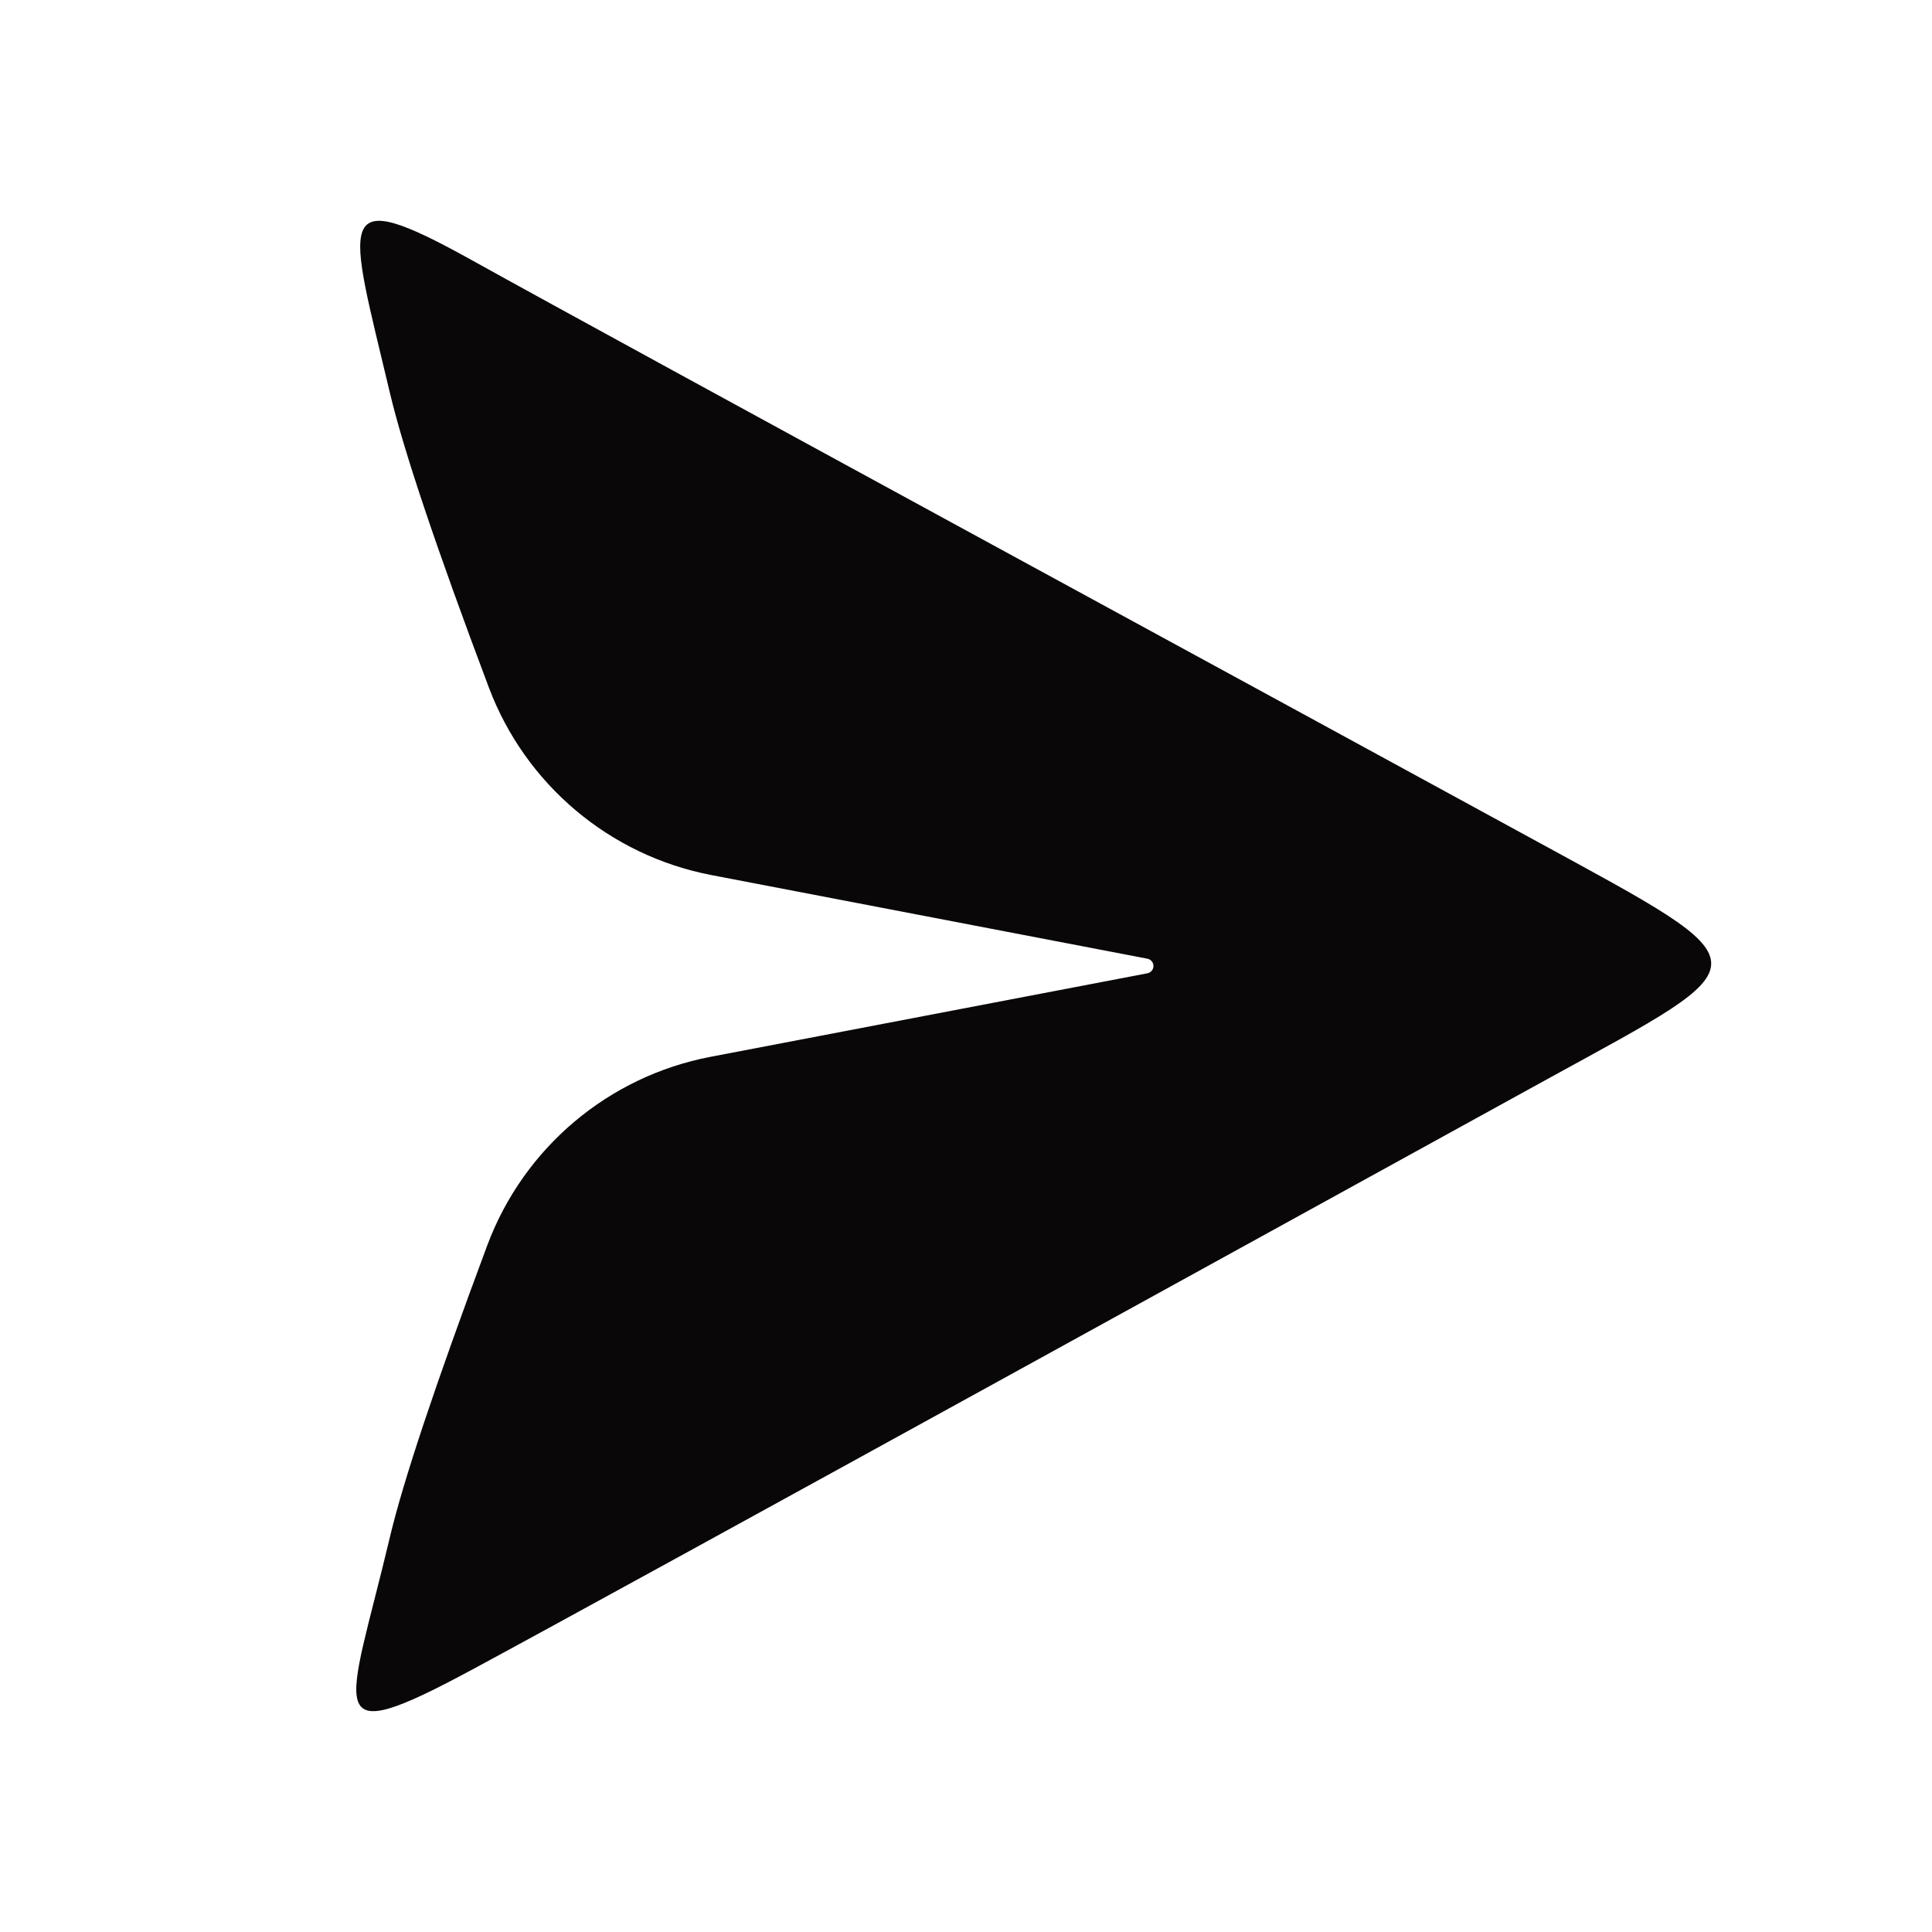
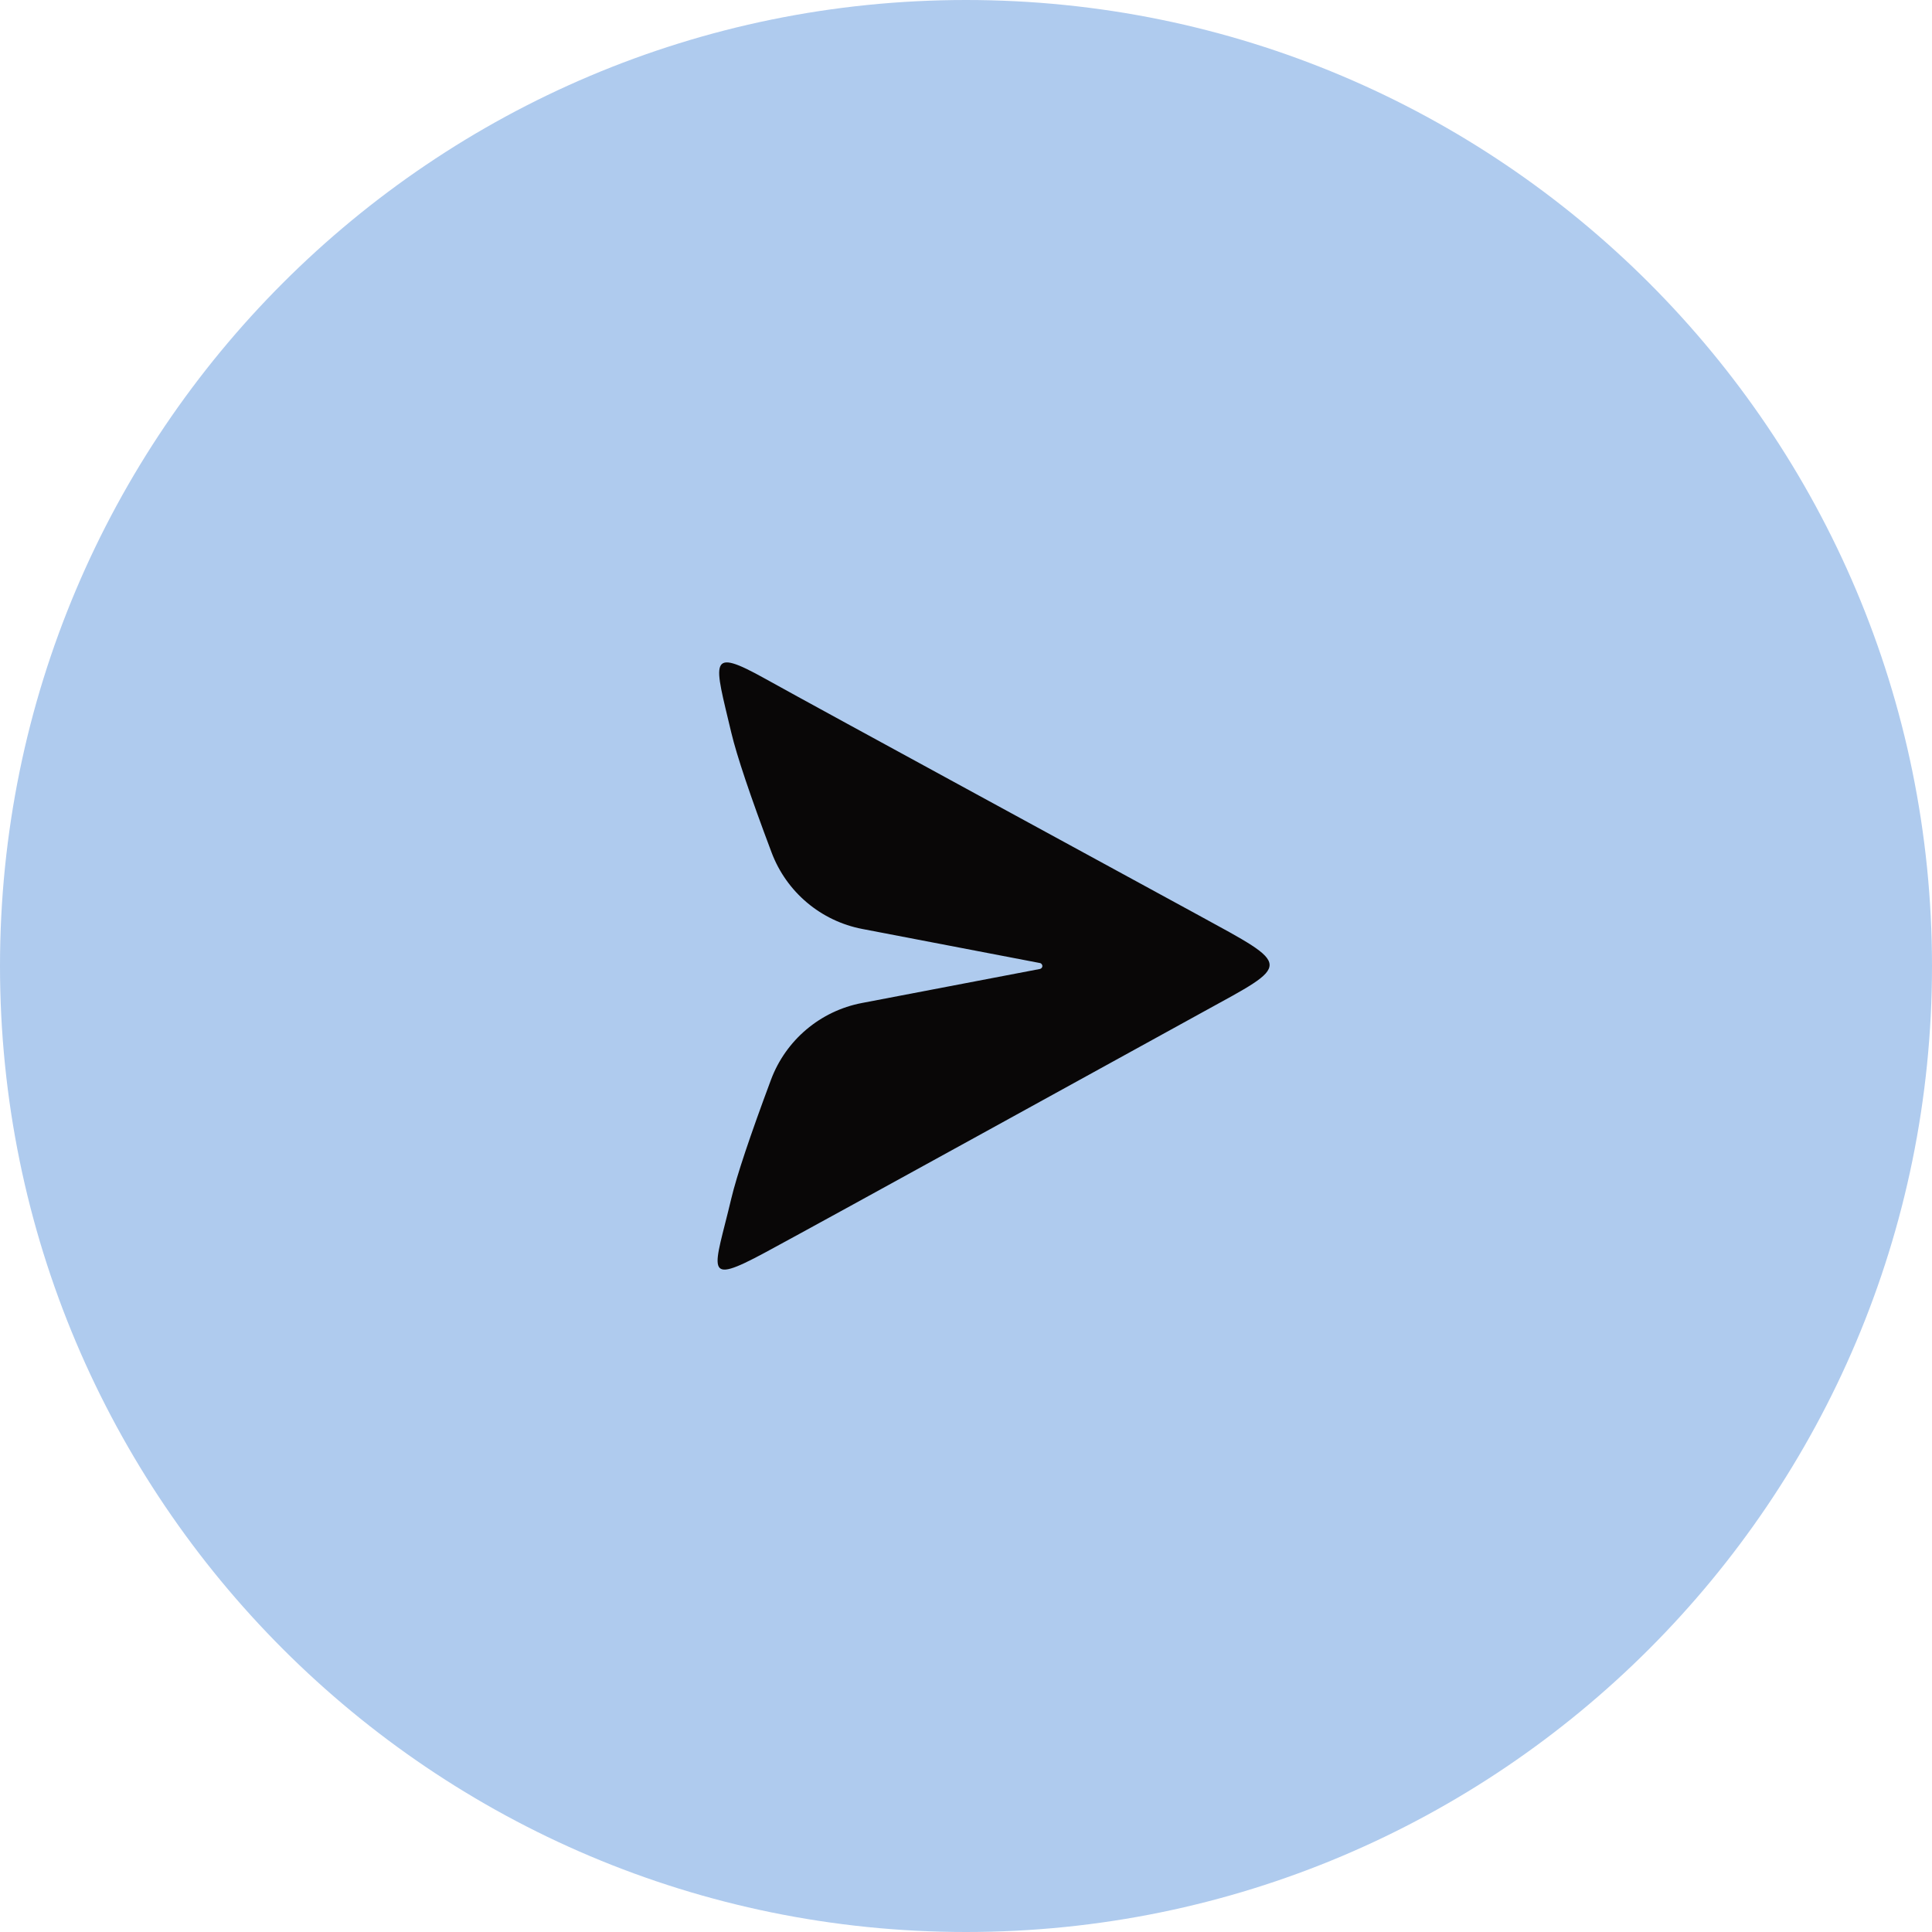
- <svg xmlns="http://www.w3.org/2000/svg" width="22" height="22" viewBox="0 0 22 22" fill="none">
-   <path d="M5.549 14.18C4.961 15.757 4.591 16.865 4.44 17.503C3.965 19.508 3.62 19.959 5.388 19.006C7.156 18.054 15.714 13.335 17.623 12.286C20.112 10.919 20.145 11.026 17.489 9.575C15.467 8.469 7.009 3.873 5.388 2.971C3.767 2.069 3.965 2.47 4.44 4.474C4.593 5.121 4.968 6.239 5.566 7.827C5.982 8.933 6.943 9.743 8.103 9.965L13.066 10.917C13.112 10.926 13.142 10.971 13.133 11.017C13.126 11.05 13.099 11.076 13.066 11.083L8.092 12.034C6.928 12.256 5.964 13.07 5.549 14.18Z" fill="#090707" />
+ <svg xmlns="http://www.w3.org/2000/svg" width="54" height="54" viewBox="0 0 54 54" fill="none">
+   <rect width="54" height="54" rx="27" fill="#AFCBEE" />
+   <path d="M21.549 30.18C20.961 31.757 20.591 32.865 20.439 33.503C19.965 35.508 19.62 35.959 21.388 35.007C23.156 34.054 31.714 29.335 33.623 28.286C36.112 26.919 36.145 27.026 33.489 25.575C31.467 24.469 23.009 19.873 21.388 18.971C19.767 18.069 19.965 18.47 20.439 20.474C20.593 21.121 20.968 22.239 21.566 23.827C21.982 24.933 22.943 25.743 24.103 25.965L29.066 26.917C29.112 26.926 29.142 26.971 29.133 27.017C29.126 27.05 29.099 27.076 29.066 27.083L24.092 28.034C22.928 28.256 21.964 29.07 21.549 30.18Z" fill="#090707" />
</svg>
